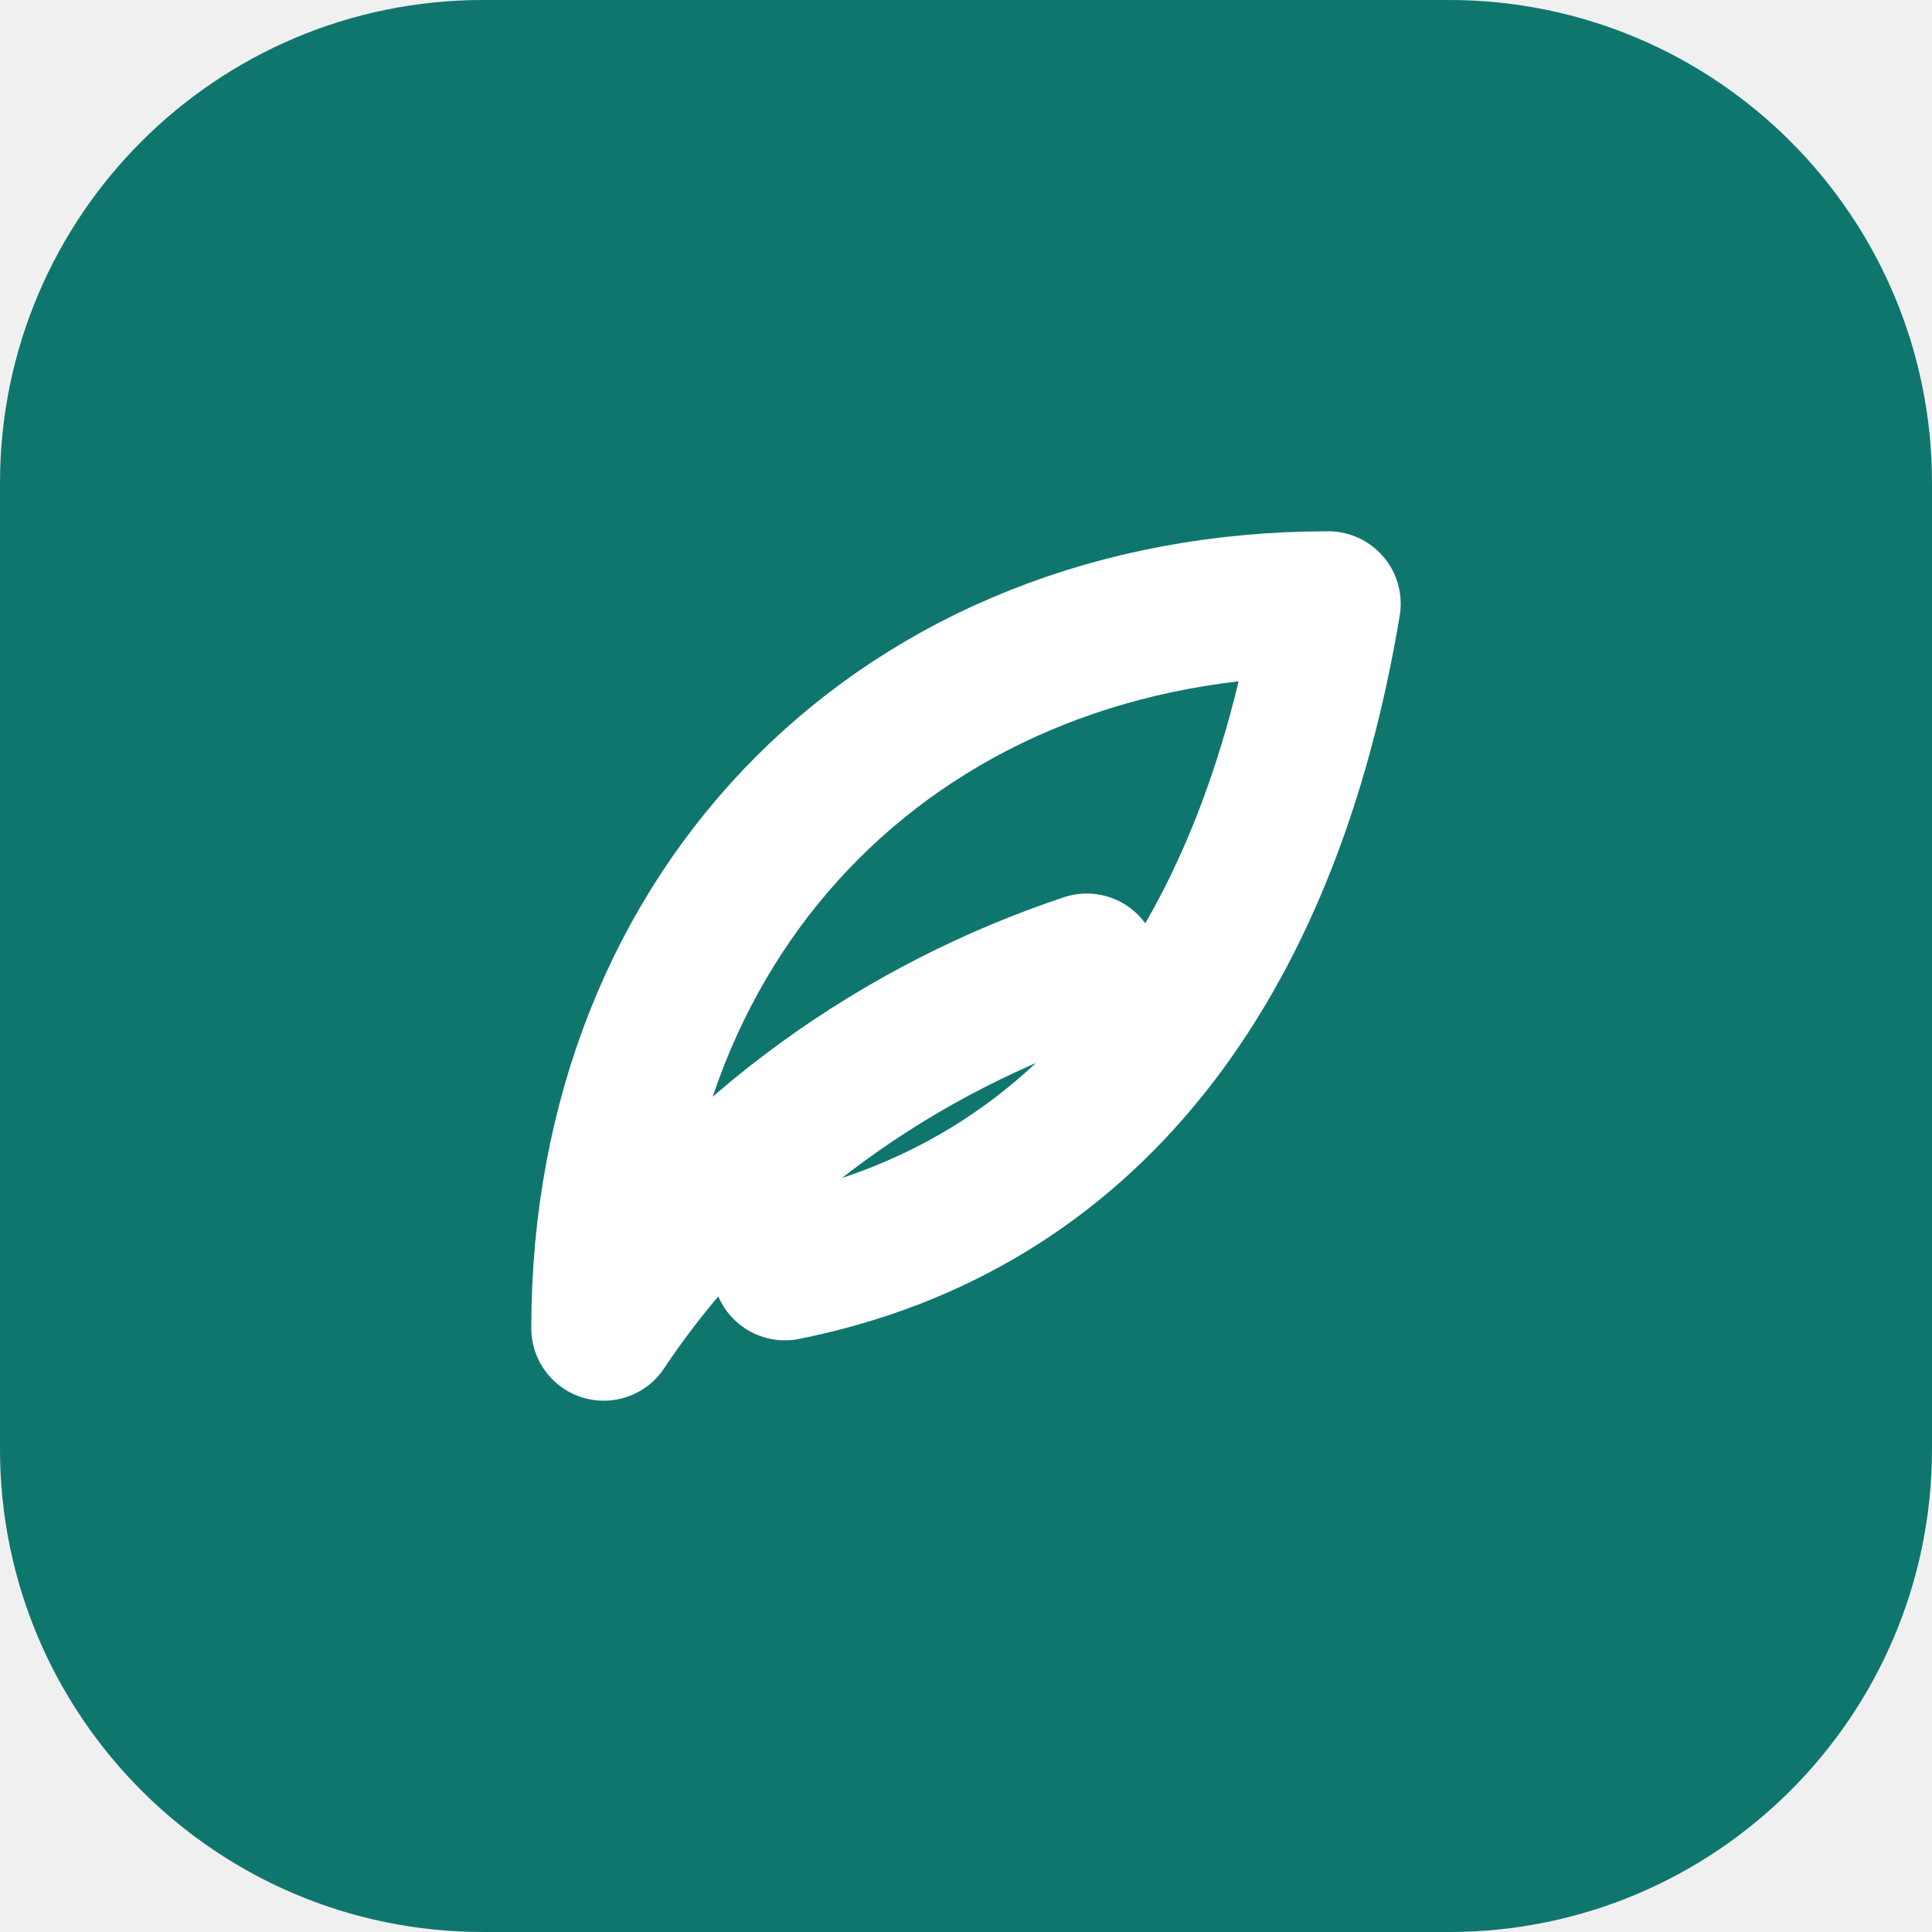
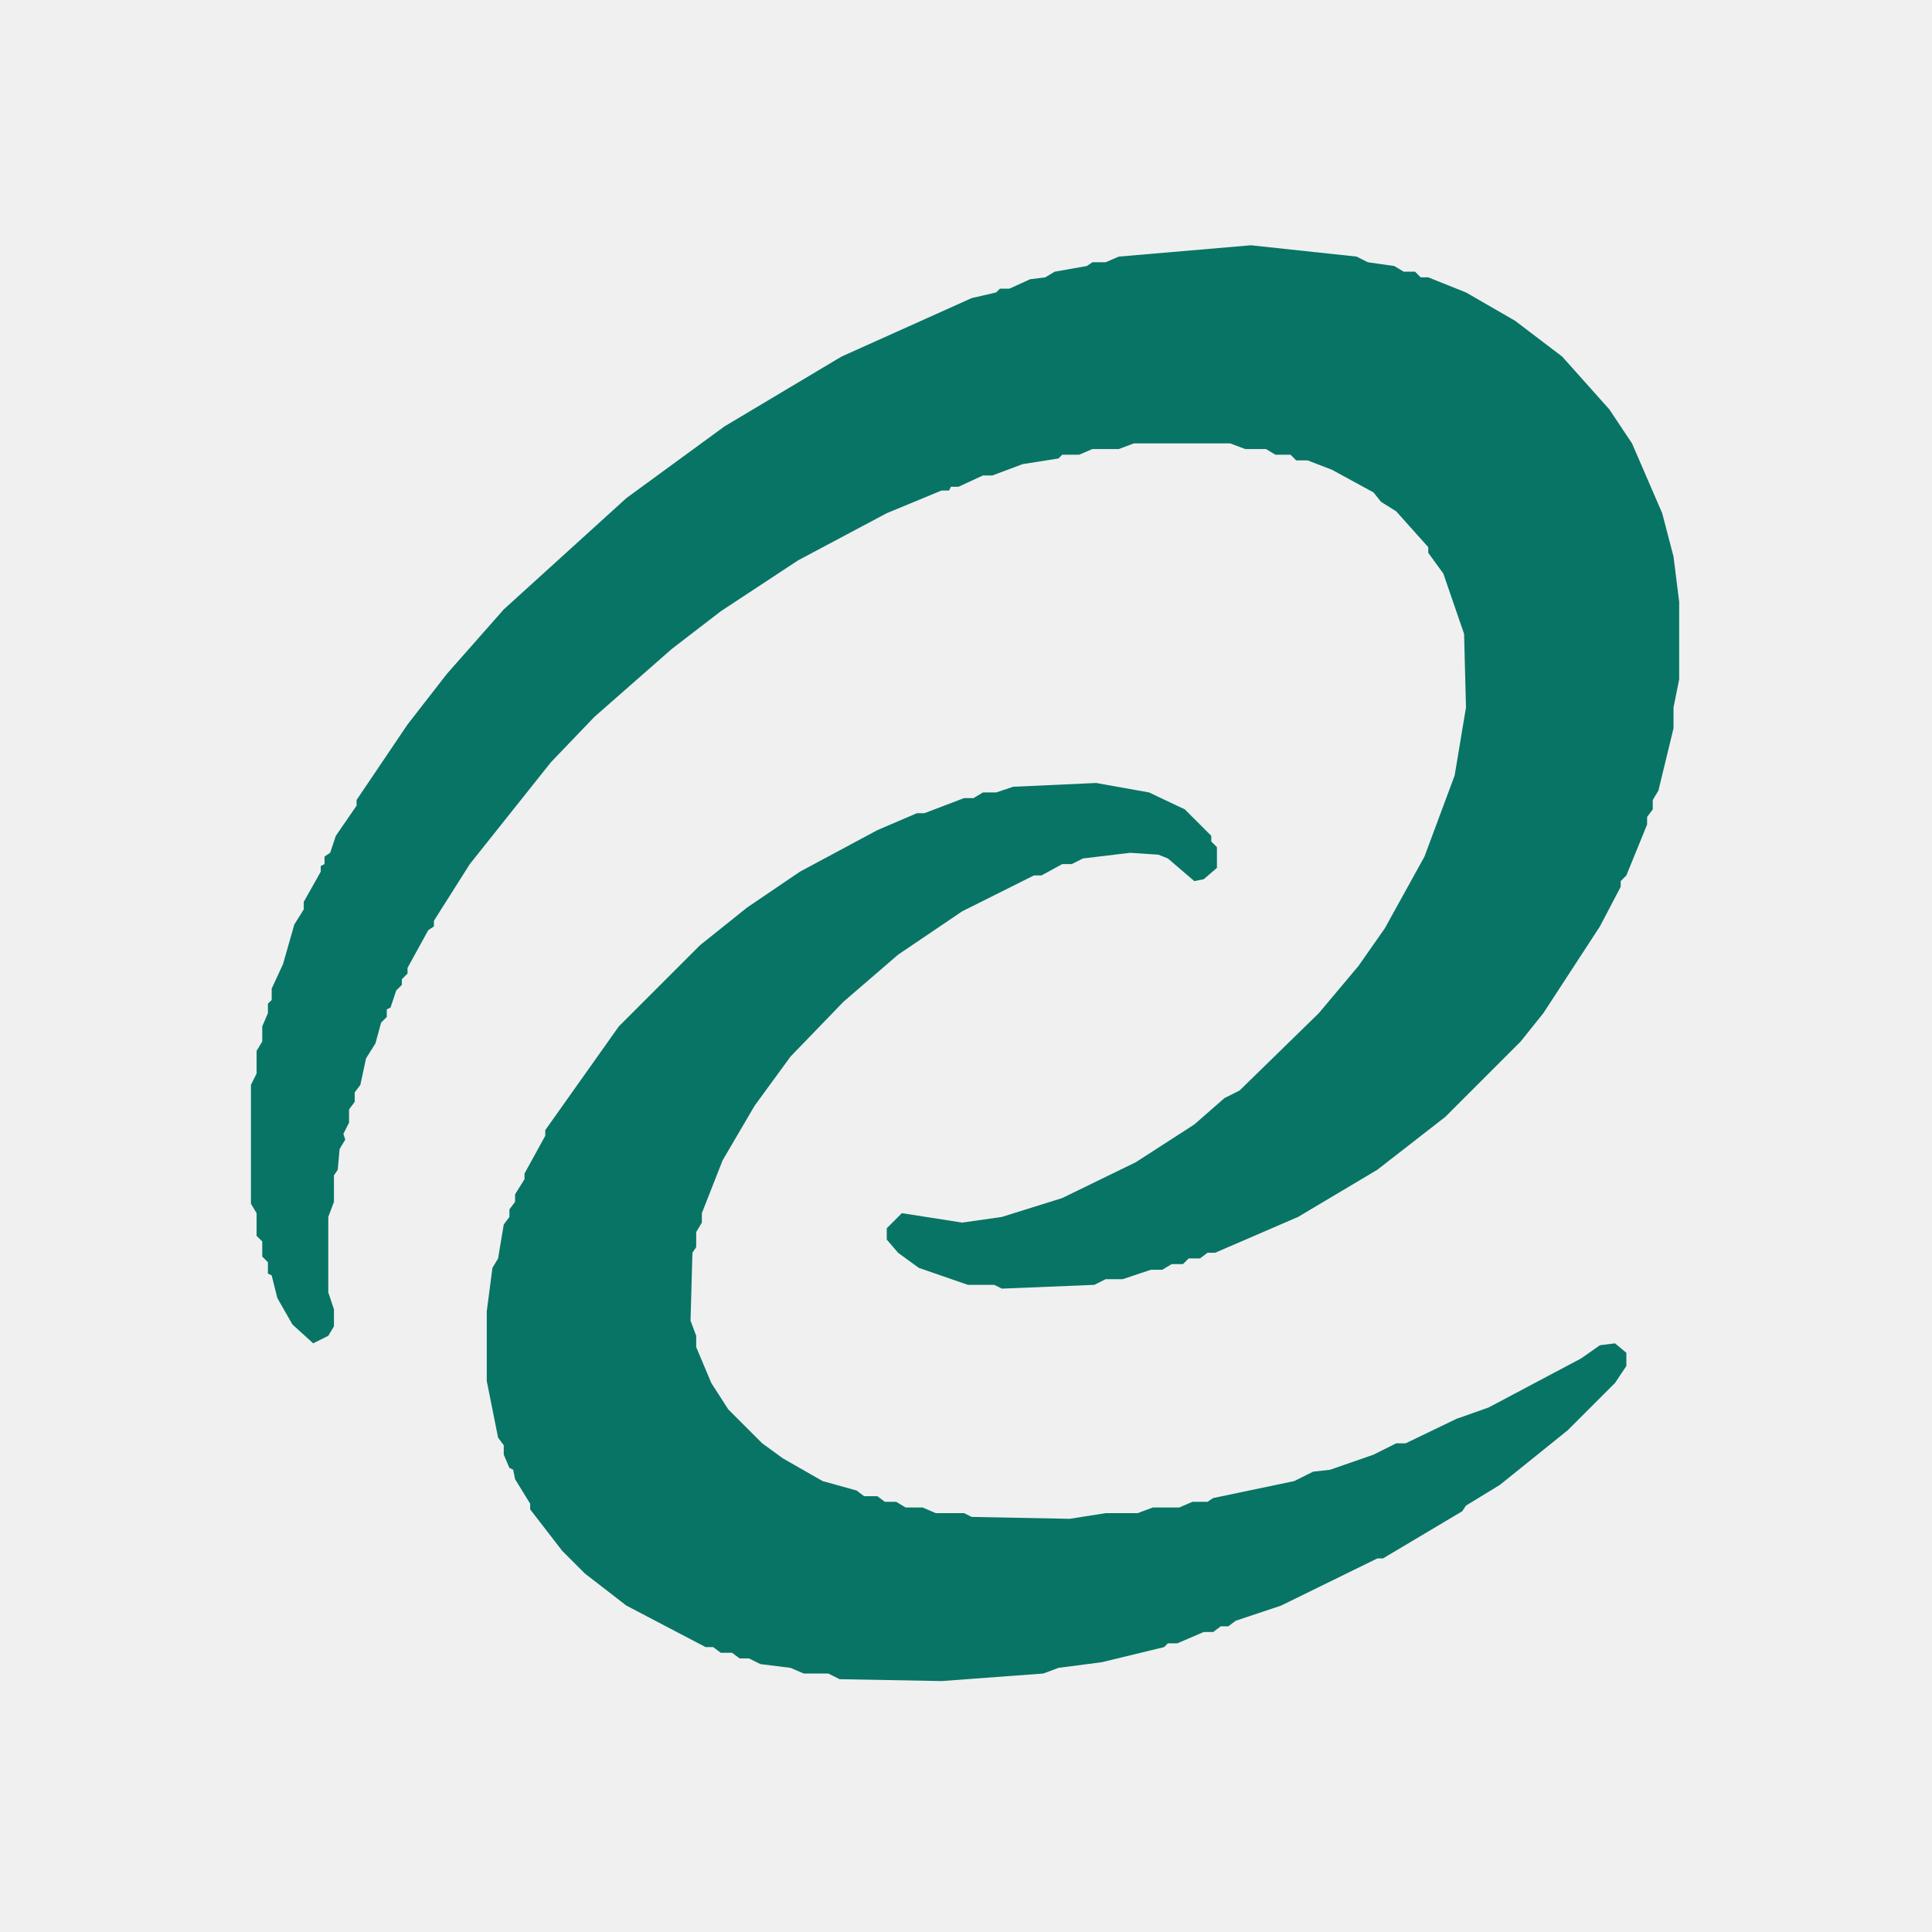
- <svg xmlns="http://www.w3.org/2000/svg" viewBox="0 0 32 32">
-   <rect width="32" height="32" rx="8" fill="#0F766E" />
-   <path d="M10 22c0-7 5-12 12-12-1 6-4 10-9 11m-3 1c2-3 5-5 8-6" fill="none" stroke="#fff" stroke-width="2.4" stroke-linecap="round" stroke-linejoin="round" />
+ <svg xmlns="http://www.w3.org/2000/svg" viewBox="0 0 1024 1024" role="img" aria-label="RecallSpring Recall Loop icon">
+   <path fill="#087465" fill-rule="evenodd" d="M 862 717 L 856 712 L 848 713 L 838 720 L 789 746 L 772 752 L 745 765 L 740 765 L 728 771 L 705 779 L 696 780 L 686 785 L 643 794 L 640 796 L 632 796 L 625 799 L 611 799 L 603 802 L 586 802 L 567 805 L 515 804 L 511 802 L 496 802 L 489 799 L 480 799 L 475 796 L 469 796 L 465 793 L 458 793 L 454 790 L 436 785 L 415 773 L 404 765 L 386 747 L 377 733 L 369 714 L 369 708 L 366 700 L 367 664 L 369 661 L 369 653 L 372 648 L 372 643 L 383 615 L 400 586 L 419 560 L 447 531 L 476 506 L 510 483 L 548 464 L 552 464 L 563 458 L 568 458 L 574 455 L 599 452 L 614 453 L 619 455 L 633 467 L 638 466 L 645 460 L 645 449 L 642 446 L 642 443 L 628 429 L 609 420 L 581 415 L 537 417 L 528 420 L 521 420 L 516 423 L 511 423 L 490 431 L 486 431 L 465 440 L 424 462 L 396 481 L 371 501 L 328 544 L 289 599 L 289 602 L 278 622 L 278 625 L 273 633 L 273 637 L 270 641 L 270 645 L 267 649 L 264 667 L 261 672 L 258 695 L 258 732 L 264 762 L 267 766 L 267 771 L 270 778 L 272 779 L 273 784 L 281 797 L 281 800 L 298 822 L 310 834 L 332 851 L 374 873 L 378 873 L 382 876 L 388 876 L 392 879 L 397 879 L 403 882 L 419 884 L 426 887 L 439 887 L 445 890 L 499 891 L 553 887 L 561 884 L 584 881 L 617 873 L 619 871 L 624 871 L 638 865 L 643 865 L 647 862 L 651 862 L 655 859 L 679 851 L 730 826 L 733 826 L 775 801 L 777 798 L 795 787 L 831 758 L 856 733 L 862 724 Z M 853 217 L 828 189 L 803 170 L 777 155 L 757 147 L 753 147 L 750 144 L 744 144 L 739 141 L 725 139 L 719 136 L 663 130 L 593 136 L 586 139 L 579 139 L 576 141 L 559 144 L 554 147 L 546 148 L 535 153 L 530 153 L 528 155 L 515 158 L 446 189 L 384 226 L 332 264 L 267 323 L 237 357 L 216 384 L 189 424 L 189 427 L 178 443 L 175 452 L 172 454 L 172 458 L 170 459 L 170 462 L 161 478 L 161 482 L 156 490 L 150 511 L 144 524 L 144 530 L 142 532 L 142 537 L 139 544 L 139 552 L 136 557 L 136 569 L 133 575 L 133 638 L 136 643 L 136 655 L 139 658 L 139 666 L 142 669 L 142 675 L 144 676 L 147 688 L 155 702 L 166 712 L 174 708 L 177 703 L 177 694 L 174 685 L 174 645 L 177 637 L 177 623 L 179 620 L 180 609 L 183 604 L 182 601 L 185 595 L 185 588 L 188 584 L 188 579 L 191 575 L 194 561 L 199 553 L 202 542 L 205 539 L 205 535 L 207 534 L 210 525 L 213 522 L 213 519 L 216 516 L 216 513 L 227 493 L 230 491 L 230 488 L 249 458 L 292 404 L 315 380 L 356 344 L 382 324 L 423 297 L 470 272 L 499 260 L 503 260 L 504 258 L 508 258 L 521 252 L 526 252 L 542 246 L 561 243 L 563 241 L 572 241 L 579 238 L 593 238 L 601 235 L 652 235 L 660 238 L 671 238 L 676 241 L 684 241 L 687 244 L 693 244 L 706 249 L 728 261 L 732 266 L 740 271 L 757 290 L 757 293 L 765 304 L 776 336 L 777 375 L 771 411 L 755 454 L 734 492 L 720 512 L 699 537 L 657 578 L 649 582 L 633 596 L 602 616 L 563 635 L 531 645 L 510 648 L 478 643 L 470 651 L 470 657 L 476 664 L 487 672 L 513 681 L 527 681 L 531 683 L 580 681 L 586 678 L 595 678 L 610 673 L 616 673 L 621 670 L 627 670 L 630 667 L 636 667 L 640 664 L 644 664 L 688 645 L 730 620 L 766 592 L 806 552 L 818 537 L 848 491 L 859 470 L 859 467 L 862 464 L 873 437 L 873 433 L 876 429 L 876 424 L 879 419 L 887 386 L 887 375 L 890 360 L 890 319 L 887 295 L 881 272 L 865 235 Z" />
</svg>
